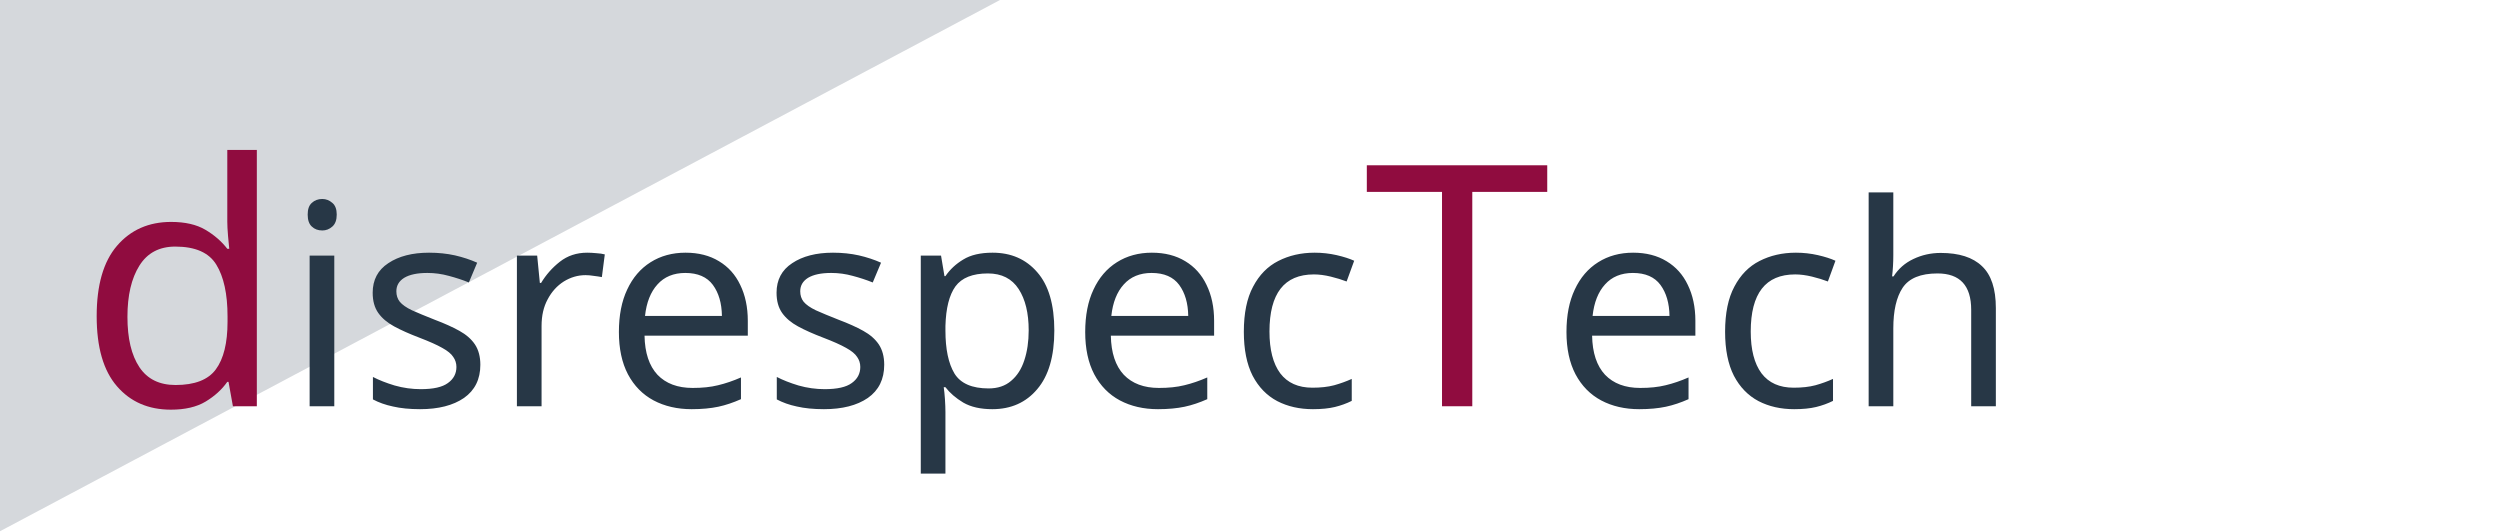
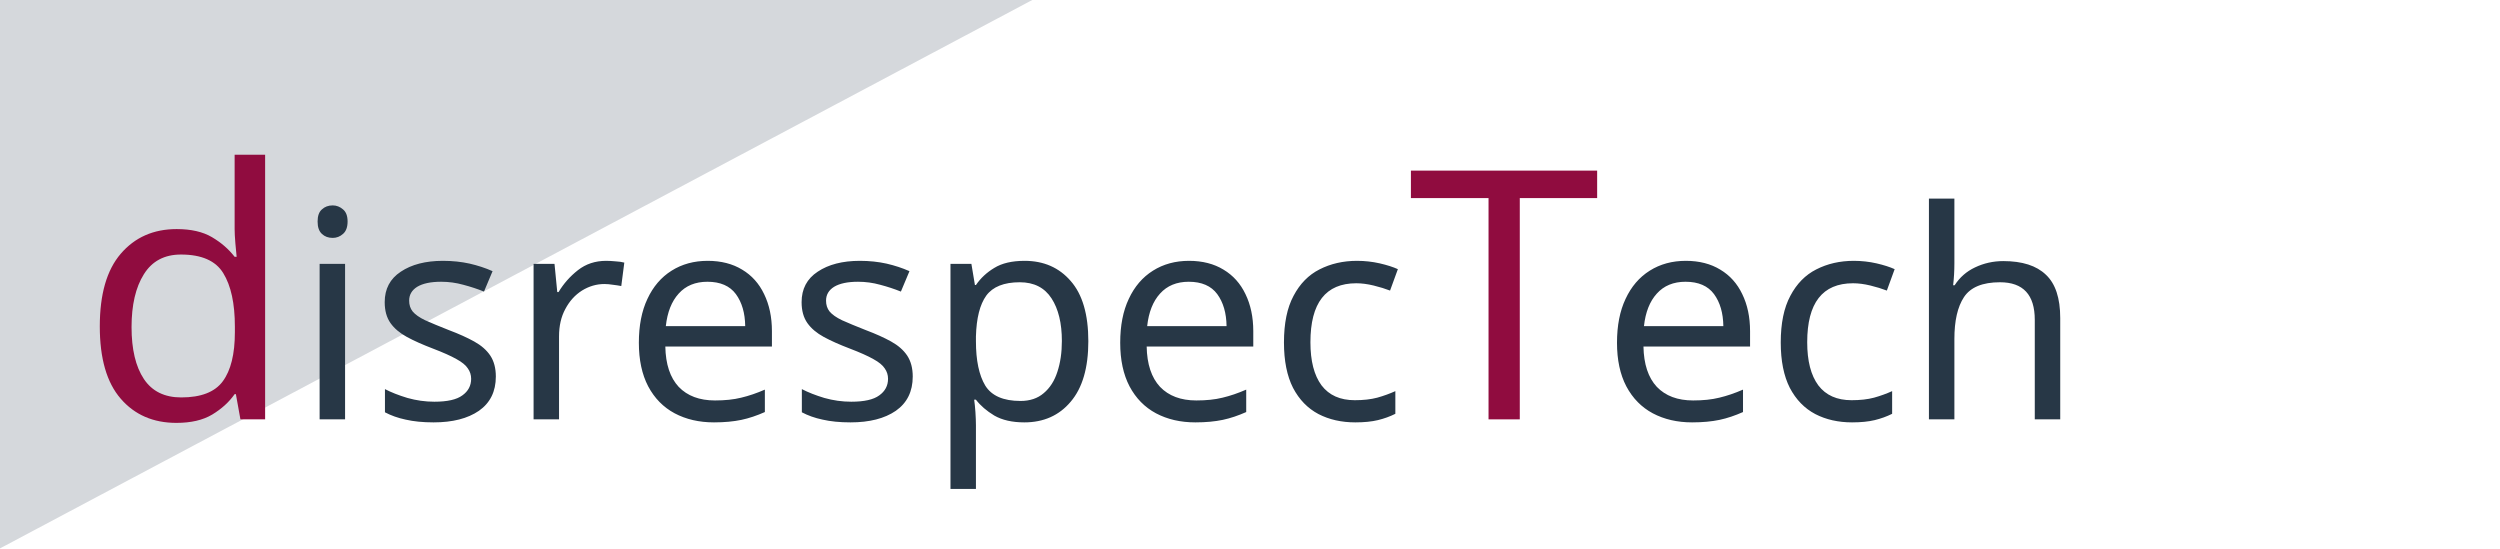
- <svg xmlns="http://www.w3.org/2000/svg" width="100%" height="100%" version="1.1" viewBox="0 0 160 34">
+ <svg xmlns="http://www.w3.org/2000/svg" width="100%" height="100%" version="1.1" viewBox="0 0 155 34">
  <style>
    .small { font: italic sans-serif; font-size: 1.5em; font-family: 'PT Sans'; fill: #273746; }
    .fancy { fill: #900C3F; font-size: 1.2em; }
  </style>
  <polygon points="0,0 64,0 0,34" style="fill:#D5D8DC;" />
  <text x="5" y="26" class="small">
    <tspan class="small fancy">d</tspan>isrespec<tspan class="small fancy">T</tspan>ech
  </text>
</svg>
